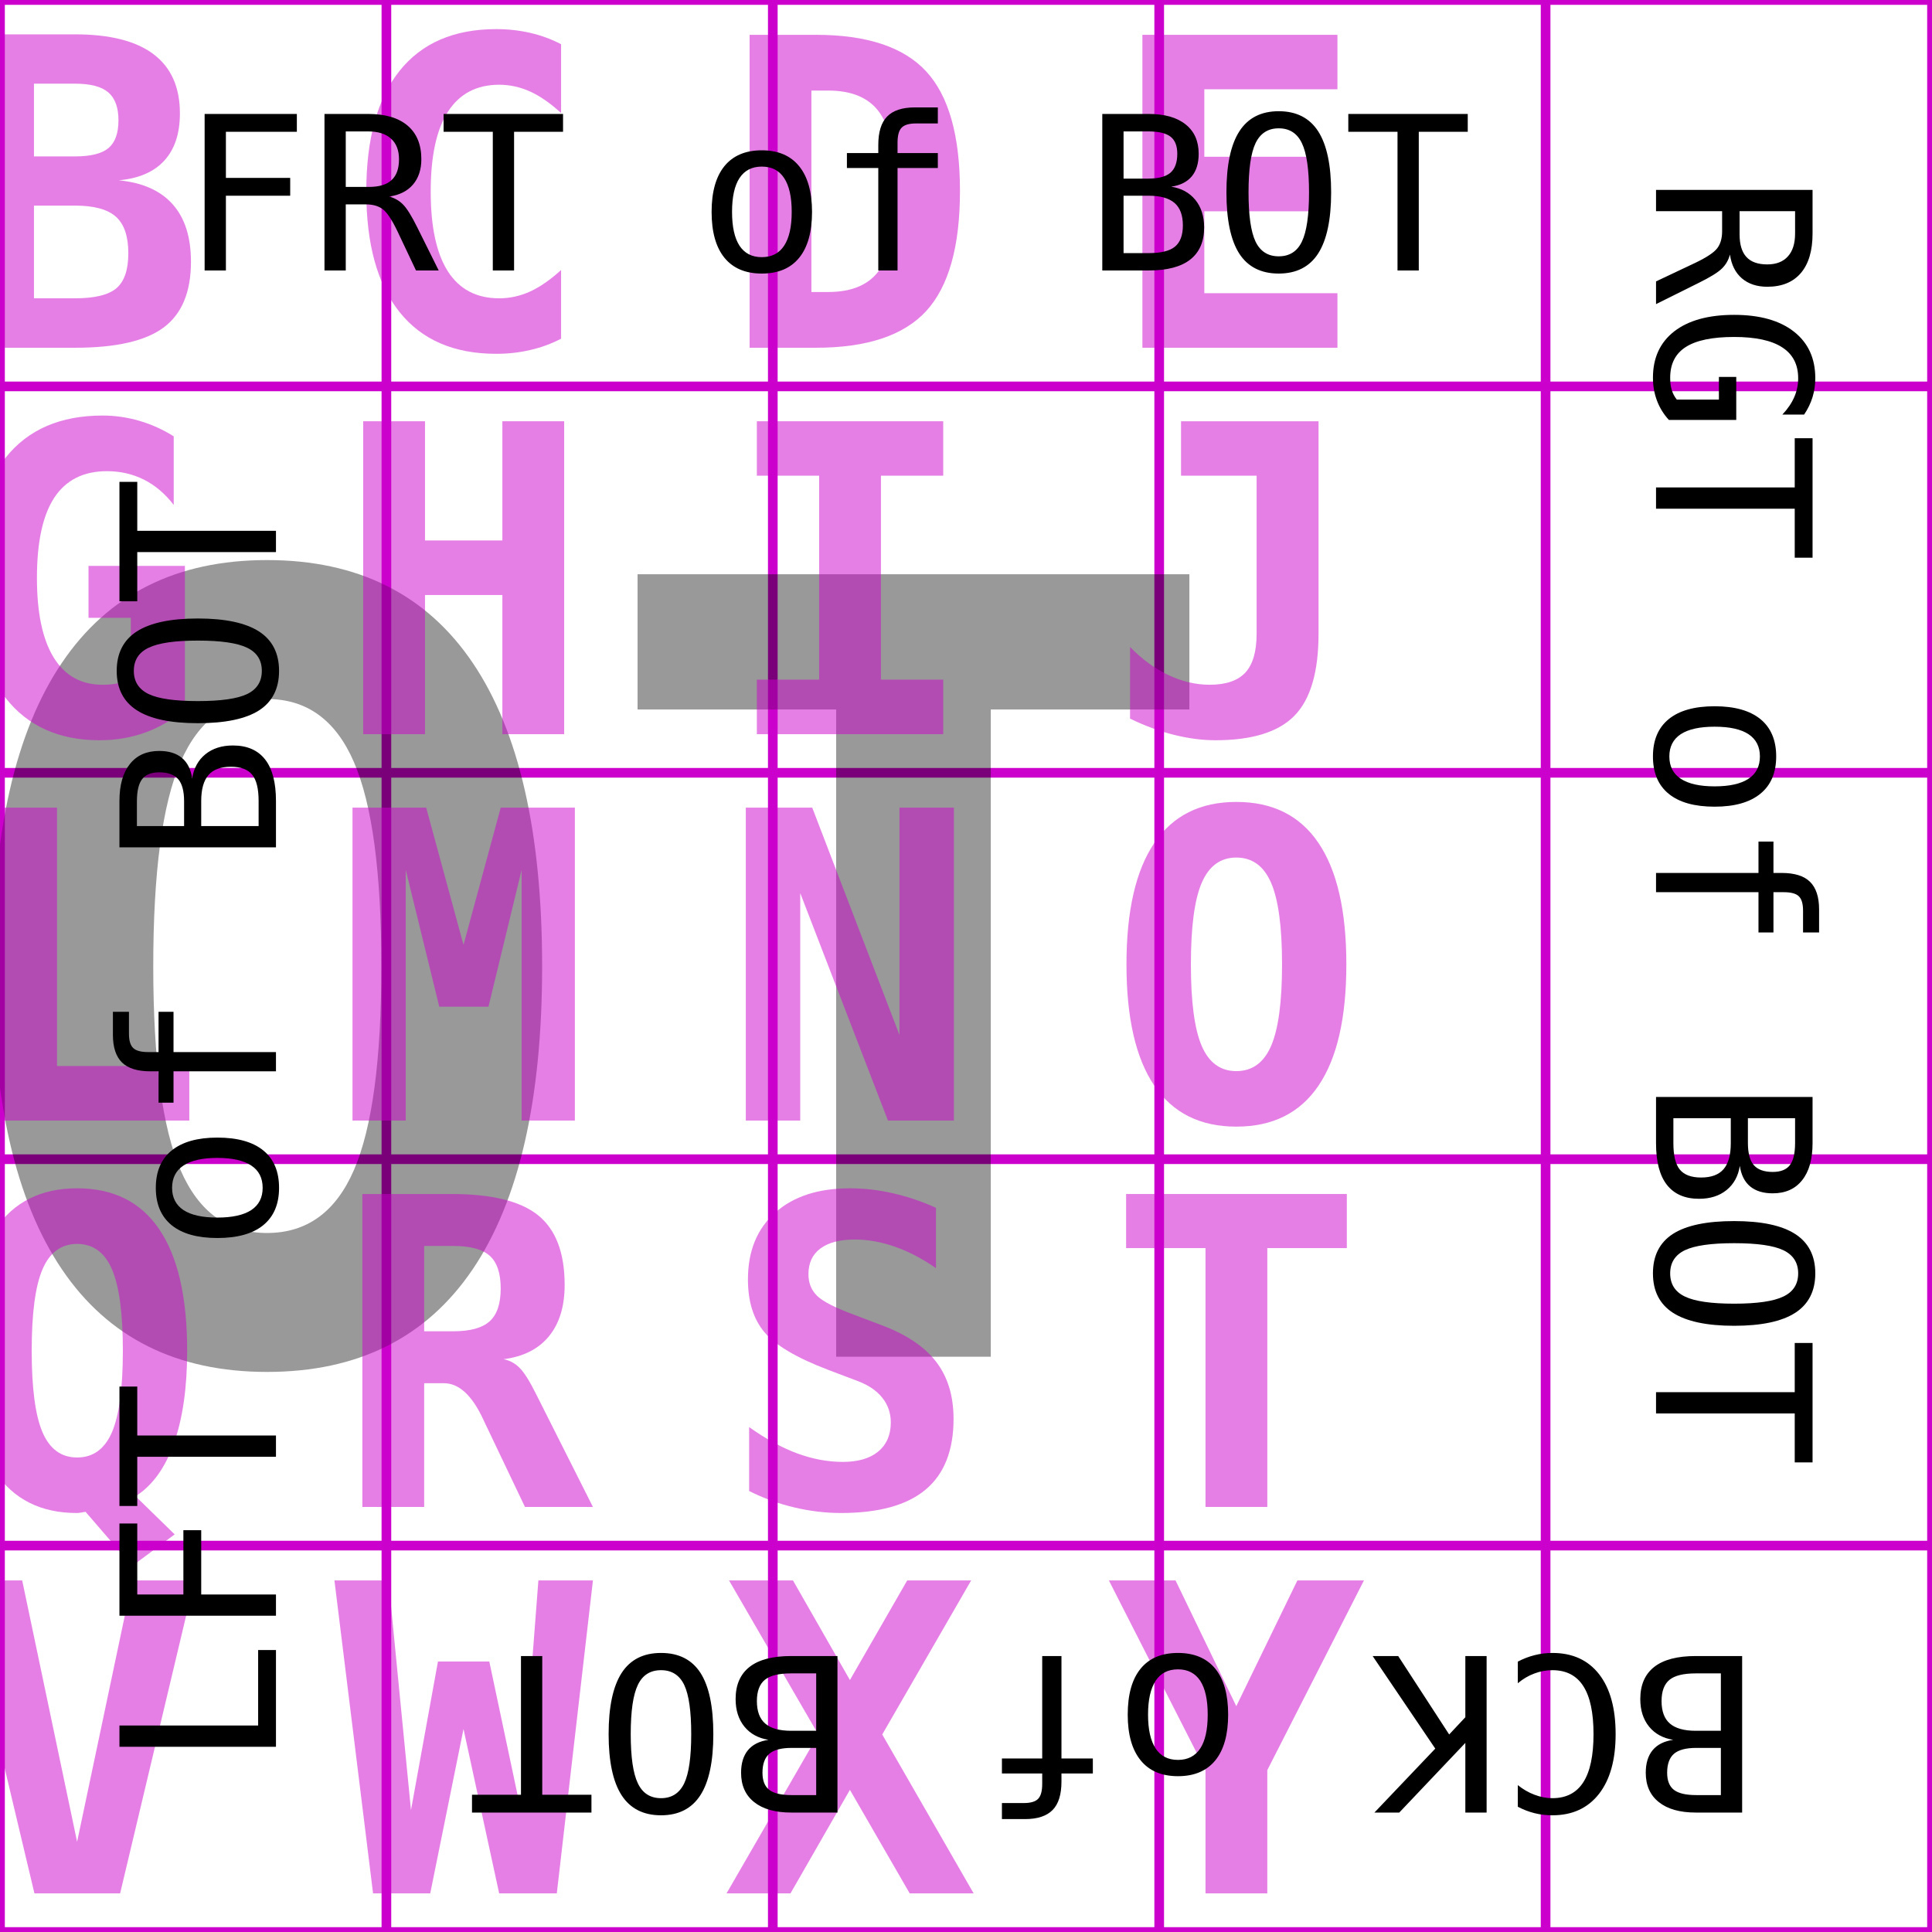
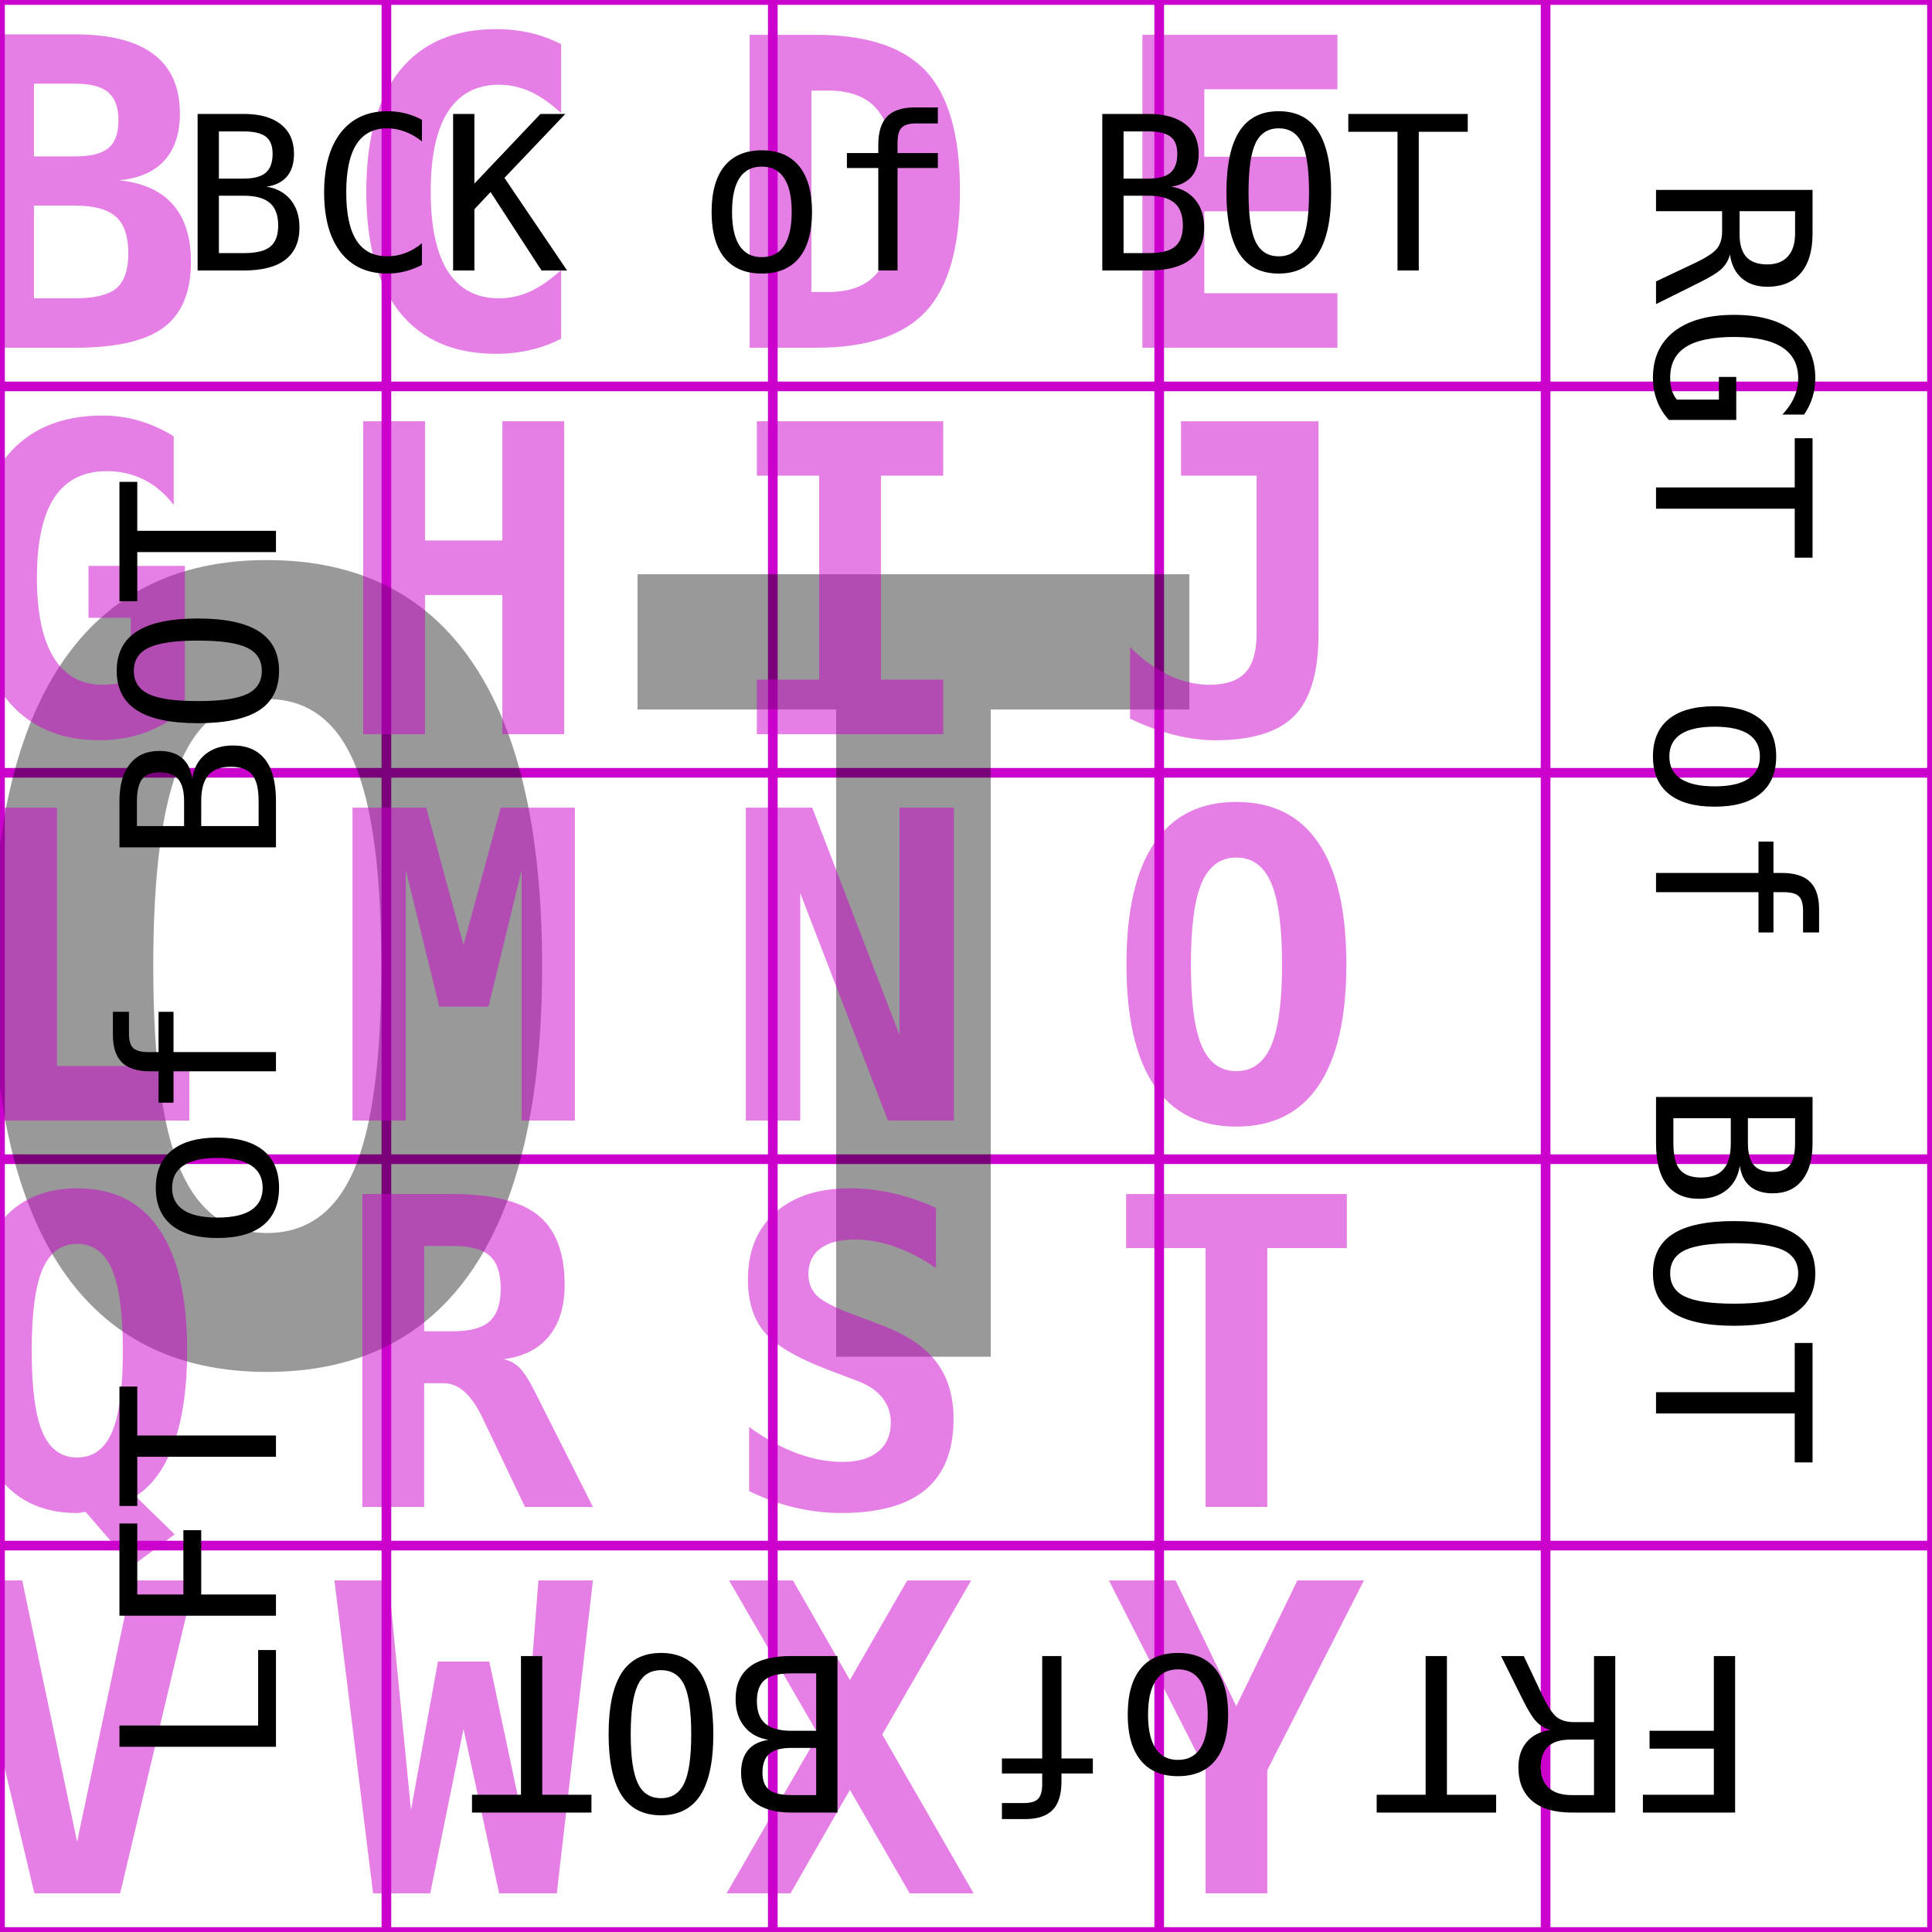
<svg xmlns="http://www.w3.org/2000/svg" width="10in" height="10in" viewBox="0 0 254 254" version="1.1" id="svg8">
  <defs id="defs2">
    <rect x="0" y="0" width="254" height="254" id="rect837" />
  </defs>
  <g id="layer1">
    <g id="g1580" style="stroke:#cc00cc;stroke-width:1.27;stroke-miterlimit:4;stroke-dasharray:none;stroke-opacity:1;fill:#ffffff">
      <rect x="0" y="0" width="254" height="254" style="fill:#ffffff;stroke:#cc00cc;stroke-width:1.27;stroke-miterlimit:4;stroke-dasharray:none;stroke-opacity:1" id="rect1578" />
      <g id="g1556" style="stroke:#cc00cc;stroke-width:1.27;stroke-miterlimit:4;stroke-dasharray:none;stroke-opacity:1;fill:#ffffff">
        <path style="fill:#ffffff;stroke:#cc00cc;stroke-width:1.27;stroke-miterlimit:4;stroke-dasharray:none;stroke-opacity:1" d="M 50.8,0 V 254" id="path1540" />
        <path style="fill:#ffffff;stroke:#cc00cc;stroke-width:1.27;stroke-miterlimit:4;stroke-dasharray:none;stroke-opacity:1" d="M 101.6,0 V 254" id="path1544" />
        <path style="fill:#ffffff;stroke:#cc00cc;stroke-width:1.27;stroke-miterlimit:4;stroke-dasharray:none;stroke-opacity:1" d="M 152.4,0 V 254" id="path1548" />
        <path style="fill:#ffffff;stroke:#cc00cc;stroke-width:1.27;stroke-miterlimit:4;stroke-dasharray:none;stroke-opacity:1" d="M 203.2,0 V 254" id="path1552" />
      </g>
      <g id="g1576" style="stroke:#cc00cc;stroke-width:1.27;stroke-miterlimit:4;stroke-dasharray:none;stroke-opacity:1;fill:#ffffff">
        <path style="fill:#ffffff;stroke:#cc00cc;stroke-width:1.27;stroke-miterlimit:4;stroke-dasharray:none;stroke-opacity:1" d="M 0,50.8 H 254" id="path1560" />
        <path style="fill:#ffffff;stroke:#cc00cc;stroke-width:1.27;stroke-miterlimit:4;stroke-dasharray:none;stroke-opacity:1" d="M 0,101.6 H 254" id="path1564" />
        <path style="fill:#ffffff;stroke:#cc00cc;stroke-width:1.27;stroke-miterlimit:4;stroke-dasharray:none;stroke-opacity:1" d="M 0,152.4 H 254" id="path1568" />
        <path style="fill:#ffffff;stroke:#cc00cc;stroke-width:1.27;stroke-miterlimit:4;stroke-dasharray:none;stroke-opacity:1" d="M 0,203.2 H 254" id="path1572" />
      </g>
    </g>
    <text xml:space="preserve" style="font-size:141.111px;line-height:125%;font-family:'Stone Handwriting Pro';-inkscape-font-specification:'Stone Handwriting Pro';text-align:center;letter-spacing:0px;word-spacing:0px;text-anchor:middle;fill:#000000;fill-opacity:0.4;stroke:#000000;stroke-width:0.265px;stroke-linecap:butt;stroke-linejoin:miter;stroke-opacity:1" x="126.862" y="178.366" id="text3264">
      <tspan id="tspan3262" x="126.862" y="178.366" style="font-style:normal;font-variant:normal;font-weight:bold;font-stretch:normal;font-size:141.111px;font-family:monospace;-inkscape-font-specification:'monospace Bold';fill:#000000;fill-opacity:0.4;stroke:none;stroke-width:0.265px">BOT</tspan>
    </text>
    <g id="g3667" style="fill:#cc00cc;fill-opacity:0.5">
      <g id="g3610" style="fill:#cc00cc;fill-opacity:0.5">
        <text xml:space="preserve" style="font-size:56.444px;line-height:125%;font-family:'Stone Handwriting Pro';-inkscape-font-specification:'Stone Handwriting Pro';text-align:center;letter-spacing:0px;word-spacing:0px;text-anchor:middle;fill:#cc00cc;fill-opacity:0.5;stroke:#000000;stroke-width:0.265px;stroke-linecap:butt;stroke-linejoin:miter;stroke-opacity:1" x="25.4" y="248.92" id="text3534">
          <tspan id="tspan3532" x="25.4" y="248.92" style="font-style:normal;font-variant:normal;font-weight:bold;font-stretch:normal;font-size:56.444px;font-family:monospace;-inkscape-font-specification:'monospace Bold';fill:#cc00cc;fill-opacity:0.5;stroke:none;stroke-width:0.265px">U</tspan>
        </text>
        <text xml:space="preserve" style="font-size:56.444px;line-height:125%;font-family:'Stone Handwriting Pro';-inkscape-font-specification:'Stone Handwriting Pro';text-align:center;letter-spacing:0px;word-spacing:0px;text-anchor:middle;fill:#cc00cc;fill-opacity:0.5;stroke:#000000;stroke-width:0.265px;stroke-linecap:butt;stroke-linejoin:miter;stroke-opacity:1" x="76.2" y="248.92" id="text3538">
          <tspan id="tspan3536" x="76.2" y="248.92" style="font-style:normal;font-variant:normal;font-weight:bold;font-stretch:normal;font-size:56.444px;font-family:monospace;-inkscape-font-specification:'monospace Bold';fill:#cc00cc;fill-opacity:0.5;stroke:none;stroke-width:0.265px">V</tspan>
        </text>
        <text xml:space="preserve" style="font-size:56.444px;line-height:125%;font-family:'Stone Handwriting Pro';-inkscape-font-specification:'Stone Handwriting Pro';text-align:center;letter-spacing:0px;word-spacing:0px;text-anchor:middle;fill:#cc00cc;fill-opacity:0.5;stroke:#000000;stroke-width:0.265px;stroke-linecap:butt;stroke-linejoin:miter;stroke-opacity:1" x="127" y="248.92" id="text3542">
          <tspan id="tspan3540" x="127" y="248.92" style="font-style:normal;font-variant:normal;font-weight:bold;font-stretch:normal;font-size:56.444px;font-family:monospace;-inkscape-font-specification:'monospace Bold';fill:#cc00cc;fill-opacity:0.5;stroke:none;stroke-width:0.265px">W</tspan>
        </text>
        <text xml:space="preserve" style="font-size:56.444px;line-height:125%;font-family:'Stone Handwriting Pro';-inkscape-font-specification:'Stone Handwriting Pro';text-align:center;letter-spacing:0px;word-spacing:0px;text-anchor:middle;fill:#cc00cc;fill-opacity:0.5;stroke:#000000;stroke-width:0.265px;stroke-linecap:butt;stroke-linejoin:miter;stroke-opacity:1" x="177.8" y="248.92" id="text3546">
          <tspan id="tspan3544" x="177.8" y="248.92" style="font-style:normal;font-variant:normal;font-weight:bold;font-stretch:normal;font-size:56.444px;font-family:monospace;-inkscape-font-specification:'monospace Bold';fill:#cc00cc;fill-opacity:0.5;stroke:none;stroke-width:0.265px">X</tspan>
        </text>
        <text xml:space="preserve" style="font-size:56.444px;line-height:125%;font-family:'Stone Handwriting Pro';-inkscape-font-specification:'Stone Handwriting Pro';text-align:center;letter-spacing:0px;word-spacing:0px;text-anchor:middle;fill:#cc00cc;fill-opacity:0.5;stroke:#000000;stroke-width:0.265px;stroke-linecap:butt;stroke-linejoin:miter;stroke-opacity:1" x="228.6" y="248.92" id="text3550">
          <tspan id="tspan3548" x="228.6" y="248.92" style="font-style:normal;font-variant:normal;font-weight:bold;font-stretch:normal;font-size:56.444px;font-family:monospace;-inkscape-font-specification:'monospace Bold';fill:#cc00cc;fill-opacity:0.5;stroke:none;stroke-width:0.265px">Y</tspan>
        </text>
      </g>
      <g id="g3586" style="fill:#cc00cc;fill-opacity:0.5">
        <text xml:space="preserve" style="font-size:56.444px;line-height:125%;font-family:'Stone Handwriting Pro';-inkscape-font-specification:'Stone Handwriting Pro';text-align:center;letter-spacing:0px;word-spacing:0px;text-anchor:middle;fill:#cc00cc;fill-opacity:0.5;stroke:#000000;stroke-width:0.265px;stroke-linecap:butt;stroke-linejoin:miter;stroke-opacity:1" x="25.4" y="198.12" id="text3514">
          <tspan id="tspan3512" x="25.4" y="198.12" style="font-style:normal;font-variant:normal;font-weight:bold;font-stretch:normal;font-size:56.444px;font-family:monospace;-inkscape-font-specification:'monospace Bold';fill:#cc00cc;fill-opacity:0.5;stroke:none;stroke-width:0.265px">P</tspan>
        </text>
        <text xml:space="preserve" style="font-size:56.444px;line-height:125%;font-family:'Stone Handwriting Pro';-inkscape-font-specification:'Stone Handwriting Pro';text-align:center;letter-spacing:0px;word-spacing:0px;text-anchor:middle;fill:#cc00cc;fill-opacity:0.5;stroke:#000000;stroke-width:0.265px;stroke-linecap:butt;stroke-linejoin:miter;stroke-opacity:1" x="76.2" y="198.12" id="text3518">
          <tspan id="tspan3516" x="76.2" y="198.12" style="font-style:normal;font-variant:normal;font-weight:bold;font-stretch:normal;font-size:56.444px;font-family:monospace;-inkscape-font-specification:'monospace Bold';fill:#cc00cc;fill-opacity:0.5;stroke:none;stroke-width:0.265px">Q</tspan>
        </text>
        <text xml:space="preserve" style="font-size:56.444px;line-height:125%;font-family:'Stone Handwriting Pro';-inkscape-font-specification:'Stone Handwriting Pro';text-align:center;letter-spacing:0px;word-spacing:0px;text-anchor:middle;fill:#cc00cc;fill-opacity:0.5;stroke:#000000;stroke-width:0.265px;stroke-linecap:butt;stroke-linejoin:miter;stroke-opacity:1" x="127" y="198.12" id="text3522">
          <tspan id="tspan3520" x="127" y="198.12" style="font-style:normal;font-variant:normal;font-weight:bold;font-stretch:normal;font-size:56.444px;font-family:monospace;-inkscape-font-specification:'monospace Bold';fill:#cc00cc;fill-opacity:0.5;stroke:none;stroke-width:0.265px">R</tspan>
        </text>
        <text xml:space="preserve" style="font-size:56.444px;line-height:125%;font-family:'Stone Handwriting Pro';-inkscape-font-specification:'Stone Handwriting Pro';text-align:center;letter-spacing:0px;word-spacing:0px;text-anchor:middle;fill:#cc00cc;fill-opacity:0.5;stroke:#000000;stroke-width:0.265px;stroke-linecap:butt;stroke-linejoin:miter;stroke-opacity:1" x="177.8" y="198.12" id="text3526">
          <tspan id="tspan3524" x="177.8" y="198.12" style="font-style:normal;font-variant:normal;font-weight:bold;font-stretch:normal;font-size:56.444px;font-family:monospace;-inkscape-font-specification:'monospace Bold';fill:#cc00cc;fill-opacity:0.5;stroke:none;stroke-width:0.265px">S</tspan>
        </text>
        <text xml:space="preserve" style="font-size:56.444px;line-height:125%;font-family:'Stone Handwriting Pro';-inkscape-font-specification:'Stone Handwriting Pro';text-align:center;letter-spacing:0px;word-spacing:0px;text-anchor:middle;fill:#cc00cc;fill-opacity:0.5;stroke:#000000;stroke-width:0.265px;stroke-linecap:butt;stroke-linejoin:miter;stroke-opacity:1" x="228.6" y="198.12" id="text3530">
          <tspan id="tspan3528" x="228.6" y="198.12" style="font-style:normal;font-variant:normal;font-weight:bold;font-stretch:normal;font-size:56.444px;font-family:monospace;-inkscape-font-specification:'monospace Bold';fill:#cc00cc;fill-opacity:0.5;stroke:none;stroke-width:0.265px">T</tspan>
        </text>
      </g>
      <g id="g3598" style="fill:#cc00cc;fill-opacity:0.5">
        <text xml:space="preserve" style="font-size:56.444px;line-height:125%;font-family:'Stone Handwriting Pro';-inkscape-font-specification:'Stone Handwriting Pro';text-align:center;letter-spacing:0px;word-spacing:0px;text-anchor:middle;fill:#cc00cc;fill-opacity:0.5;stroke:#000000;stroke-width:0.265px;stroke-linecap:butt;stroke-linejoin:miter;stroke-opacity:1" x="25.4" y="147.32" id="text3494">
          <tspan id="tspan3492" x="25.4" y="147.32" style="font-style:normal;font-variant:normal;font-weight:bold;font-stretch:normal;font-size:56.444px;font-family:monospace;-inkscape-font-specification:'monospace Bold';fill:#cc00cc;fill-opacity:0.5;stroke:none;stroke-width:0.265px">K</tspan>
        </text>
        <text xml:space="preserve" style="font-size:56.444px;line-height:125%;font-family:'Stone Handwriting Pro';-inkscape-font-specification:'Stone Handwriting Pro';text-align:center;letter-spacing:0px;word-spacing:0px;text-anchor:middle;fill:#cc00cc;fill-opacity:0.5;stroke:#000000;stroke-width:0.265px;stroke-linecap:butt;stroke-linejoin:miter;stroke-opacity:1" x="76.2" y="147.32" id="text3498">
          <tspan id="tspan3496" x="76.2" y="147.32" style="font-style:normal;font-variant:normal;font-weight:bold;font-stretch:normal;font-size:56.444px;font-family:monospace;-inkscape-font-specification:'monospace Bold';fill:#cc00cc;fill-opacity:0.5;stroke:none;stroke-width:0.265px">L</tspan>
        </text>
        <text xml:space="preserve" style="font-size:56.444px;line-height:125%;font-family:'Stone Handwriting Pro';-inkscape-font-specification:'Stone Handwriting Pro';text-align:center;letter-spacing:0px;word-spacing:0px;text-anchor:middle;fill:#cc00cc;fill-opacity:0.5;stroke:#000000;stroke-width:0.265px;stroke-linecap:butt;stroke-linejoin:miter;stroke-opacity:1" x="127" y="147.32" id="text3502">
          <tspan id="tspan3500" x="127" y="147.32" style="font-style:normal;font-variant:normal;font-weight:bold;font-stretch:normal;font-size:56.444px;font-family:monospace;-inkscape-font-specification:'monospace Bold';fill:#cc00cc;fill-opacity:0.5;stroke:none;stroke-width:0.265px">M</tspan>
        </text>
        <text xml:space="preserve" style="font-size:56.444px;line-height:125%;font-family:'Stone Handwriting Pro';-inkscape-font-specification:'Stone Handwriting Pro';text-align:center;letter-spacing:0px;word-spacing:0px;text-anchor:middle;fill:#cc00cc;fill-opacity:0.5;stroke:#000000;stroke-width:0.265px;stroke-linecap:butt;stroke-linejoin:miter;stroke-opacity:1" x="177.8" y="147.32" id="text3506">
          <tspan id="tspan3504" x="177.8" y="147.32" style="font-style:normal;font-variant:normal;font-weight:bold;font-stretch:normal;font-size:56.444px;font-family:monospace;-inkscape-font-specification:'monospace Bold';fill:#cc00cc;fill-opacity:0.5;stroke:none;stroke-width:0.265px">N</tspan>
        </text>
        <text xml:space="preserve" style="font-size:56.444px;line-height:125%;font-family:'Stone Handwriting Pro';-inkscape-font-specification:'Stone Handwriting Pro';text-align:center;letter-spacing:0px;word-spacing:0px;text-anchor:middle;fill:#cc00cc;fill-opacity:0.5;stroke:#000000;stroke-width:0.265px;stroke-linecap:butt;stroke-linejoin:miter;stroke-opacity:1" x="228.6" y="147.32" id="text3510">
          <tspan id="tspan3508" x="228.6" y="147.32" style="font-style:normal;font-variant:normal;font-weight:bold;font-stretch:normal;font-size:56.444px;font-family:monospace;-inkscape-font-specification:'monospace Bold';fill:#cc00cc;fill-opacity:0.5;stroke:none;stroke-width:0.265px">O</tspan>
        </text>
      </g>
      <g id="g3574" style="fill:#cc00cc;fill-opacity:0.5">
        <text xml:space="preserve" style="font-size:56.444px;line-height:125%;font-family:'Stone Handwriting Pro';-inkscape-font-specification:'Stone Handwriting Pro';text-align:center;letter-spacing:0px;word-spacing:0px;text-anchor:middle;fill:#cc00cc;fill-opacity:0.5;stroke:#000000;stroke-width:0.265px;stroke-linecap:butt;stroke-linejoin:miter;stroke-opacity:1" x="25.4" y="96.52" id="text3454">
          <tspan id="tspan3452" x="25.4" y="96.52" style="font-style:normal;font-variant:normal;font-weight:bold;font-stretch:normal;font-size:56.444px;font-family:monospace;-inkscape-font-specification:'monospace Bold';fill:#cc00cc;fill-opacity:0.5;stroke:none;stroke-width:0.265px">F</tspan>
        </text>
        <text xml:space="preserve" style="font-size:56.444px;line-height:125%;font-family:'Stone Handwriting Pro';-inkscape-font-specification:'Stone Handwriting Pro';text-align:center;letter-spacing:0px;word-spacing:0px;text-anchor:middle;fill:#cc00cc;fill-opacity:0.5;stroke:#000000;stroke-width:0.265px;stroke-linecap:butt;stroke-linejoin:miter;stroke-opacity:1" x="76.2" y="96.52" id="text3458">
          <tspan id="tspan3456" x="76.2" y="96.52" style="font-style:normal;font-variant:normal;font-weight:bold;font-stretch:normal;font-size:56.444px;font-family:monospace;-inkscape-font-specification:'monospace Bold';fill:#cc00cc;fill-opacity:0.5;stroke:none;stroke-width:0.265px">G</tspan>
        </text>
        <text xml:space="preserve" style="font-size:56.444px;line-height:125%;font-family:'Stone Handwriting Pro';-inkscape-font-specification:'Stone Handwriting Pro';text-align:center;letter-spacing:0px;word-spacing:0px;text-anchor:middle;fill:#cc00cc;fill-opacity:0.5;stroke:#000000;stroke-width:0.265px;stroke-linecap:butt;stroke-linejoin:miter;stroke-opacity:1" x="127" y="96.52" id="text3462">
          <tspan id="tspan3460" x="127" y="96.52" style="font-style:normal;font-variant:normal;font-weight:bold;font-stretch:normal;font-size:56.444px;font-family:monospace;-inkscape-font-specification:'monospace Bold';fill:#cc00cc;fill-opacity:0.5;stroke:none;stroke-width:0.265px">H</tspan>
        </text>
        <text xml:space="preserve" style="font-size:56.444px;line-height:125%;font-family:'Stone Handwriting Pro';-inkscape-font-specification:'Stone Handwriting Pro';text-align:center;letter-spacing:0px;word-spacing:0px;text-anchor:middle;fill:#cc00cc;fill-opacity:0.5;stroke:#000000;stroke-width:0.265px;stroke-linecap:butt;stroke-linejoin:miter;stroke-opacity:1" x="177.8" y="96.52" id="text3466">
          <tspan id="tspan3464" x="177.8" y="96.52" style="font-style:normal;font-variant:normal;font-weight:bold;font-stretch:normal;font-size:56.444px;font-family:monospace;-inkscape-font-specification:'monospace Bold';fill:#cc00cc;fill-opacity:0.5;stroke:none;stroke-width:0.265px">I</tspan>
        </text>
        <text xml:space="preserve" style="font-size:56.444px;line-height:125%;font-family:'Stone Handwriting Pro';-inkscape-font-specification:'Stone Handwriting Pro';text-align:center;letter-spacing:0px;word-spacing:0px;text-anchor:middle;fill:#cc00cc;fill-opacity:0.5;stroke:#000000;stroke-width:0.265px;stroke-linecap:butt;stroke-linejoin:miter;stroke-opacity:1" x="228.6" y="96.52" id="text3470">
          <tspan id="tspan3468" x="228.6" y="96.52" style="font-style:normal;font-variant:normal;font-weight:bold;font-stretch:normal;font-size:56.444px;font-family:monospace;-inkscape-font-specification:'monospace Bold';fill:#cc00cc;fill-opacity:0.5;stroke:none;stroke-width:0.265px">J</tspan>
        </text>
      </g>
      <g id="g3562" style="fill:#cc00cc;fill-opacity:0.5">
        <text xml:space="preserve" style="font-size:56.444px;line-height:125%;font-family:'Stone Handwriting Pro';-inkscape-font-specification:'Stone Handwriting Pro';text-align:center;letter-spacing:0px;word-spacing:0px;text-anchor:middle;fill:#cc00cc;fill-opacity:0.5;stroke:#000000;stroke-width:0.265px;stroke-linecap:butt;stroke-linejoin:miter;stroke-opacity:1" x="25.4" y="45.72" id="text3264-2">
          <tspan id="tspan3262-8" x="25.4" y="45.72" style="font-style:normal;font-variant:normal;font-weight:bold;font-stretch:normal;font-size:56.444px;font-family:monospace;-inkscape-font-specification:'monospace Bold';fill:#cc00cc;fill-opacity:0.5;stroke:none;stroke-width:0.265px">A</tspan>
        </text>
        <text xml:space="preserve" style="font-size:56.444px;line-height:125%;font-family:'Stone Handwriting Pro';-inkscape-font-specification:'Stone Handwriting Pro';text-align:center;letter-spacing:0px;word-spacing:0px;text-anchor:middle;fill:#cc00cc;fill-opacity:0.5;stroke:#000000;stroke-width:0.265px;stroke-linecap:butt;stroke-linejoin:miter;stroke-opacity:1" x="76.2" y="45.72" id="text3264-2-4">
          <tspan id="tspan3262-8-7" x="76.2" y="45.72" style="font-style:normal;font-variant:normal;font-weight:bold;font-stretch:normal;font-size:56.444px;font-family:monospace;-inkscape-font-specification:'monospace Bold';fill:#cc00cc;fill-opacity:0.5;stroke:none;stroke-width:0.265px">B</tspan>
        </text>
        <text xml:space="preserve" style="font-size:56.444px;line-height:125%;font-family:'Stone Handwriting Pro';-inkscape-font-specification:'Stone Handwriting Pro';text-align:center;letter-spacing:0px;word-spacing:0px;text-anchor:middle;fill:#cc00cc;fill-opacity:0.5;stroke:#000000;stroke-width:0.265px;stroke-linecap:butt;stroke-linejoin:miter;stroke-opacity:1" x="127" y="45.72" id="text3264-2-4-2">
          <tspan id="tspan3262-8-7-4" x="127" y="45.72" style="font-style:normal;font-variant:normal;font-weight:bold;font-stretch:normal;font-size:56.444px;font-family:monospace;-inkscape-font-specification:'monospace Bold';fill:#cc00cc;fill-opacity:0.5;stroke:none;stroke-width:0.265px">C</tspan>
        </text>
        <text xml:space="preserve" style="font-size:56.444px;line-height:125%;font-family:'Stone Handwriting Pro';-inkscape-font-specification:'Stone Handwriting Pro';text-align:center;letter-spacing:0px;word-spacing:0px;text-anchor:middle;fill:#cc00cc;fill-opacity:0.5;stroke:#000000;stroke-width:0.265px;stroke-linecap:butt;stroke-linejoin:miter;stroke-opacity:1" x="177.8" y="45.72" id="text3446">
          <tspan id="tspan3444" x="177.8" y="45.72" style="font-style:normal;font-variant:normal;font-weight:bold;font-stretch:normal;font-size:56.444px;font-family:monospace;-inkscape-font-specification:'monospace Bold';fill:#cc00cc;fill-opacity:0.5;stroke:none;stroke-width:0.265px">D</tspan>
        </text>
        <text xml:space="preserve" style="font-size:56.444px;line-height:125%;font-family:'Stone Handwriting Pro';-inkscape-font-specification:'Stone Handwriting Pro';text-align:center;letter-spacing:0px;word-spacing:0px;text-anchor:middle;fill:#cc00cc;fill-opacity:0.5;stroke:#000000;stroke-width:0.265px;stroke-linecap:butt;stroke-linejoin:miter;stroke-opacity:1" x="228.6" y="45.72" id="text3450">
          <tspan id="tspan3448" x="228.6" y="45.72" style="font-style:normal;font-variant:normal;font-weight:bold;font-stretch:normal;font-size:56.444px;font-family:monospace;-inkscape-font-specification:'monospace Bold';fill:#cc00cc;fill-opacity:0.5;stroke:none;stroke-width:0.265px">E</tspan>
        </text>
      </g>
    </g>
    <text xml:space="preserve" style="font-size:28.222px;line-height:125%;font-family:'Stone Handwriting Pro';-inkscape-font-specification:'Stone Handwriting Pro';text-align:center;letter-spacing:0px;word-spacing:0px;text-anchor:middle;fill:#00cc00;fill-opacity:1;stroke:#000000;stroke-width:0.265px;stroke-linecap:butt;stroke-linejoin:miter;stroke-opacity:1" x="127" y="35.56" id="text3264-0-4">
-       <tspan id="tspan3262-6-6" x="127" y="35.56" style="font-style:normal;font-variant:normal;font-weight:normal;font-stretch:normal;font-size:28.222px;font-family:monospace;-inkscape-font-specification:monospace;fill:#000000;fill-opacity:1;stroke:none;stroke-width:0.265px">FRT of BOT</tspan>
+       <tspan id="tspan3262-6-6" x="127" y="35.56" style="font-style:normal;font-variant:normal;font-weight:normal;font-stretch:normal;font-size:28.222px;font-family:monospace;-inkscape-font-specification:monospace;fill:#000000;fill-opacity:1;stroke:none;stroke-width:0.265px">BCK of BOT</tspan>
    </text>
    <text xml:space="preserve" style="font-size:28.222px;line-height:125%;font-family:'Stone Handwriting Pro';-inkscape-font-specification:'Stone Handwriting Pro';text-align:center;letter-spacing:0px;word-spacing:0px;text-anchor:middle;fill:#00cc00;fill-opacity:1;stroke:#000000;stroke-width:0.265px;stroke-linecap:butt;stroke-linejoin:miter;stroke-opacity:1" x="-128.02" y="-217.717" id="text3264-0-4-2" transform="scale(-1)">
-       <tspan id="tspan3262-6-6-5" x="-128.02" y="-217.717" style="font-style:normal;font-variant:normal;font-weight:normal;font-stretch:normal;font-size:28.222px;font-family:monospace;-inkscape-font-specification:monospace;fill:#000000;fill-opacity:1;stroke:none;stroke-width:0.265px">BCK of BOT</tspan>
+       <tspan id="tspan3262-6-6-5" x="-128.02" y="-217.717" style="font-style:normal;font-variant:normal;font-weight:normal;font-stretch:normal;font-size:28.222px;font-family:monospace;-inkscape-font-specification:monospace;fill:#000000;fill-opacity:1;stroke:none;stroke-width:0.265px">FRT of BOT</tspan>
    </text>
    <text xml:space="preserve" style="font-size:28.222px;line-height:125%;font-family:'Stone Handwriting Pro';-inkscape-font-specification:'Stone Handwriting Pro';text-align:center;letter-spacing:0px;word-spacing:0px;text-anchor:middle;fill:#00cc00;fill-opacity:1;stroke:#000000;stroke-width:0.265px;stroke-linecap:butt;stroke-linejoin:miter;stroke-opacity:1" x="126.297" y="-217.717" id="text3264-0-4-2-8" transform="rotate(90)">
      <tspan id="tspan3262-6-6-5-6" x="126.297" y="-217.717" style="font-style:normal;font-variant:normal;font-weight:normal;font-stretch:normal;font-size:28.222px;font-family:monospace;-inkscape-font-specification:monospace;fill:#000000;fill-opacity:1;stroke:none;stroke-width:0.265px">RGT of BOT</tspan>
    </text>
    <text xml:space="preserve" style="font-size:28.222px;line-height:125%;font-family:'Stone Handwriting Pro';-inkscape-font-specification:'Stone Handwriting Pro';text-align:center;letter-spacing:0px;word-spacing:0px;text-anchor:middle;fill:#00cc00;fill-opacity:1;stroke:#000000;stroke-width:0.265px;stroke-linecap:butt;stroke-linejoin:miter;stroke-opacity:1" x="-129.315" y="36.283" id="text3370" transform="rotate(-90)">
      <tspan id="tspan3368" x="-129.315" y="36.283" style="font-style:normal;font-variant:normal;font-weight:normal;font-stretch:normal;font-size:28.222px;font-family:monospace;-inkscape-font-specification:monospace;fill:#000000;fill-opacity:1;stroke:none;stroke-width:0.265px">LFT of BOT</tspan>
    </text>
  </g>
</svg>
